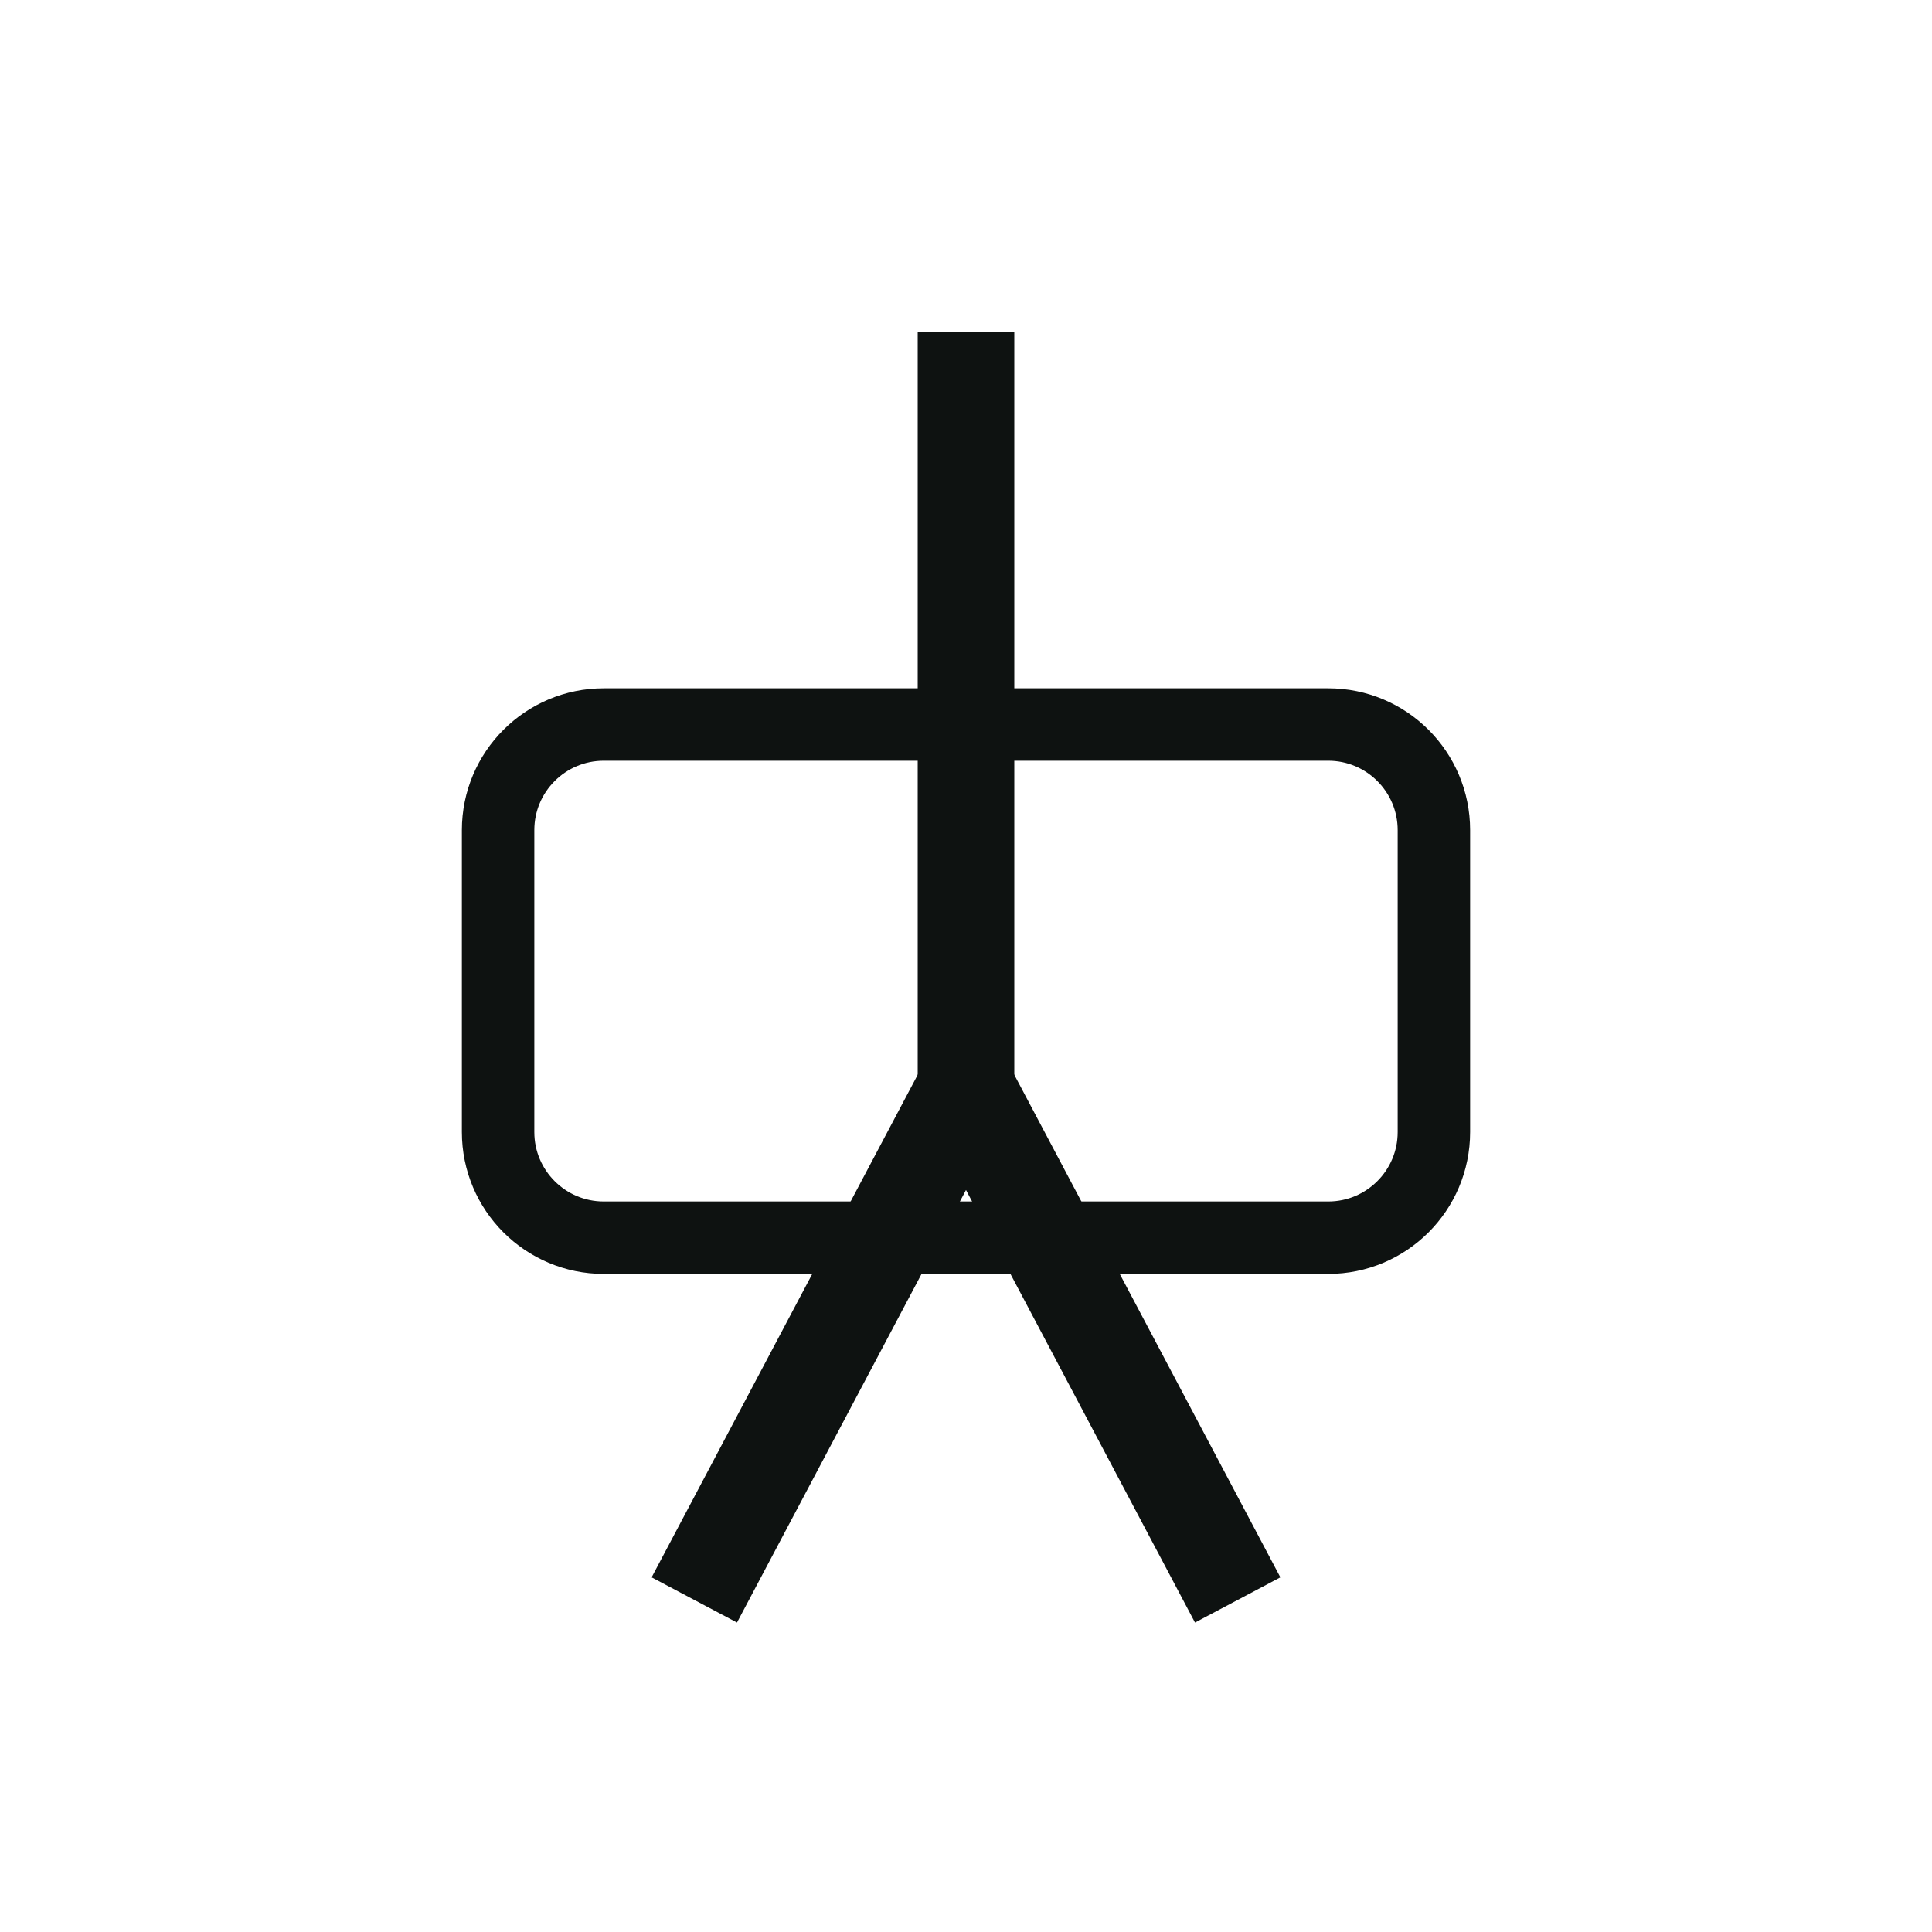
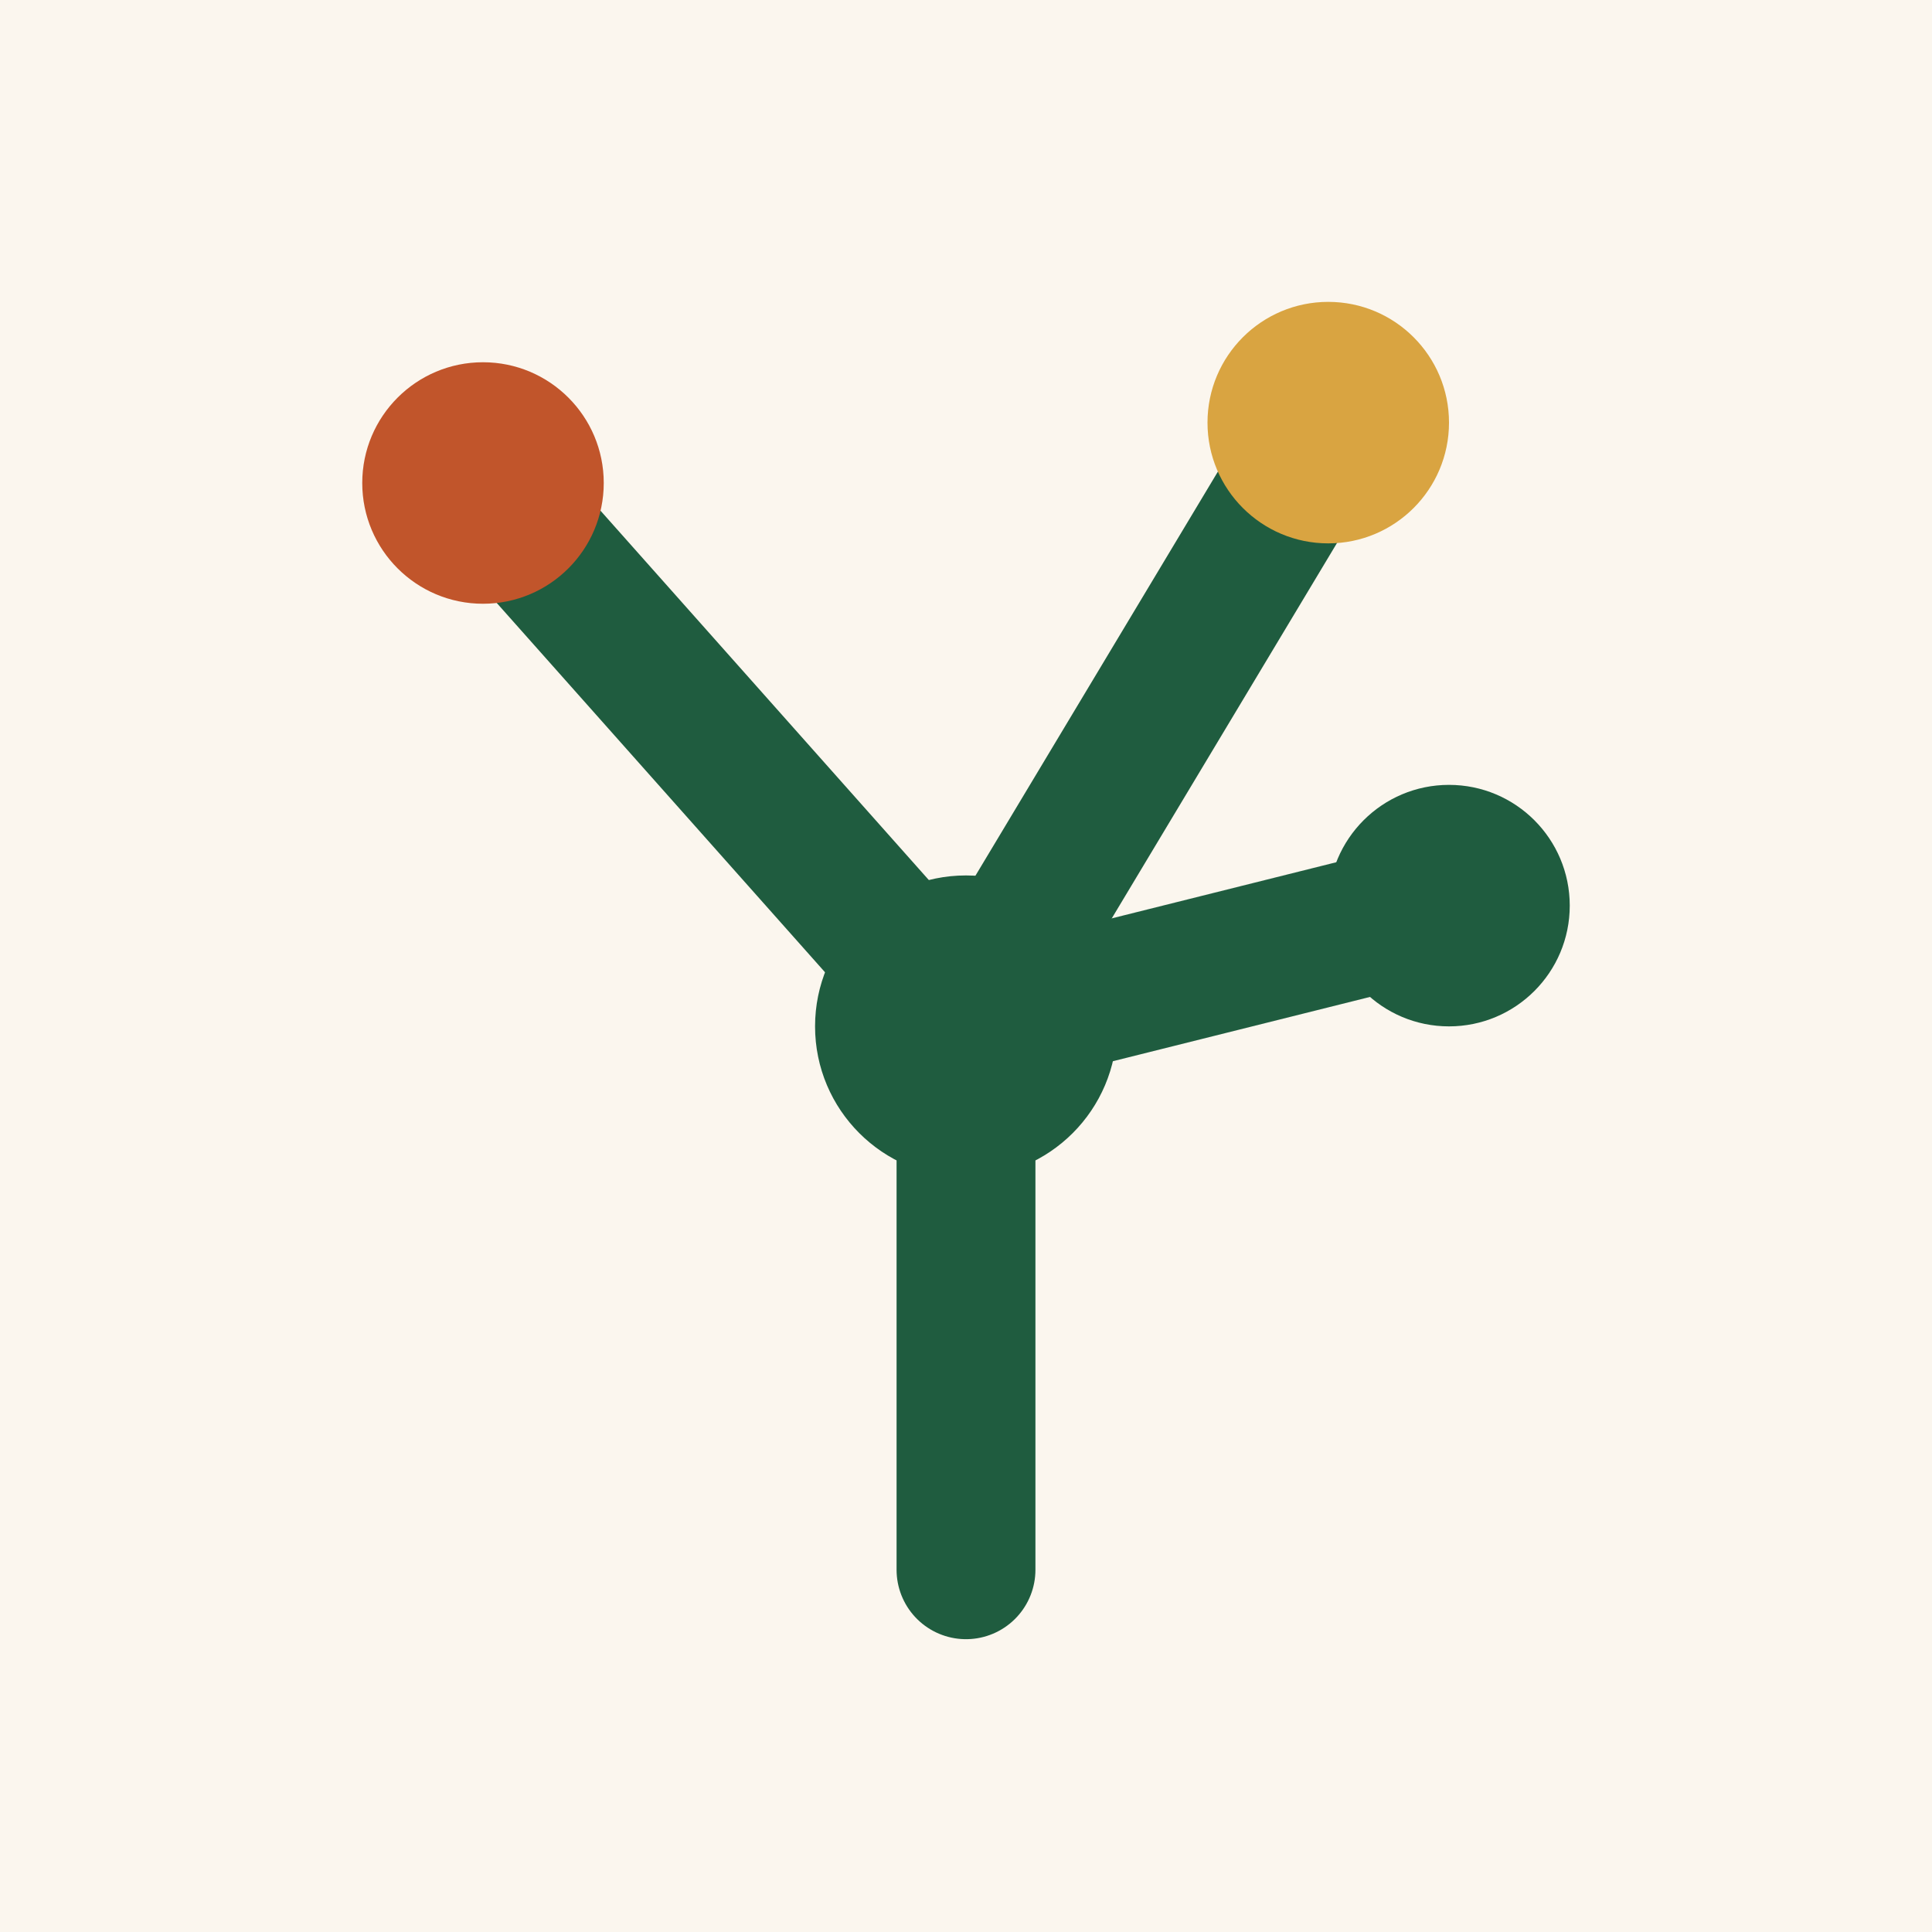
<svg xmlns="http://www.w3.org/2000/svg" viewBox="0 0 64 64" role="img" aria-label="PropagAfrica Technologies">
-   <rect width="64" height="64" fill="#ffffff" />
-   <g transform="translate(10 6)" fill="none" stroke="#0e1211">
-     <g stroke-width="3.2" stroke-linecap="butt">
-       <path d="M22 30 V5" />
-       <path d="M13 47 L22 30" />
-       <path d="M31 47 L22 30" />
-     </g>
-     <rect x="6.5" y="18" width="31" height="17" rx="3.5" stroke-width="2.4" />
+   <rect width="64" height="64" fill="#fbf6ee" />
+   <g fill="none" stroke="#1f5c3f" stroke-width="4.6" stroke-linecap="round">
+     <path d="M32 34 L32 52" />
+     <path d="M32 34 L16 16" />
+     <path d="M32 34 L44 14" />
+     <path d="M32 34 L48 30" />
  </g>
+   <circle cx="32" cy="34" r="5" fill="#1f5c3f" />
+   <circle cx="16" cy="16" r="4" fill="#c1552b" />
+   <circle cx="44" cy="14" r="4" fill="#d9a441" />
+   <circle cx="48" cy="30" r="4" fill="#1f5c3f" />
</svg>
